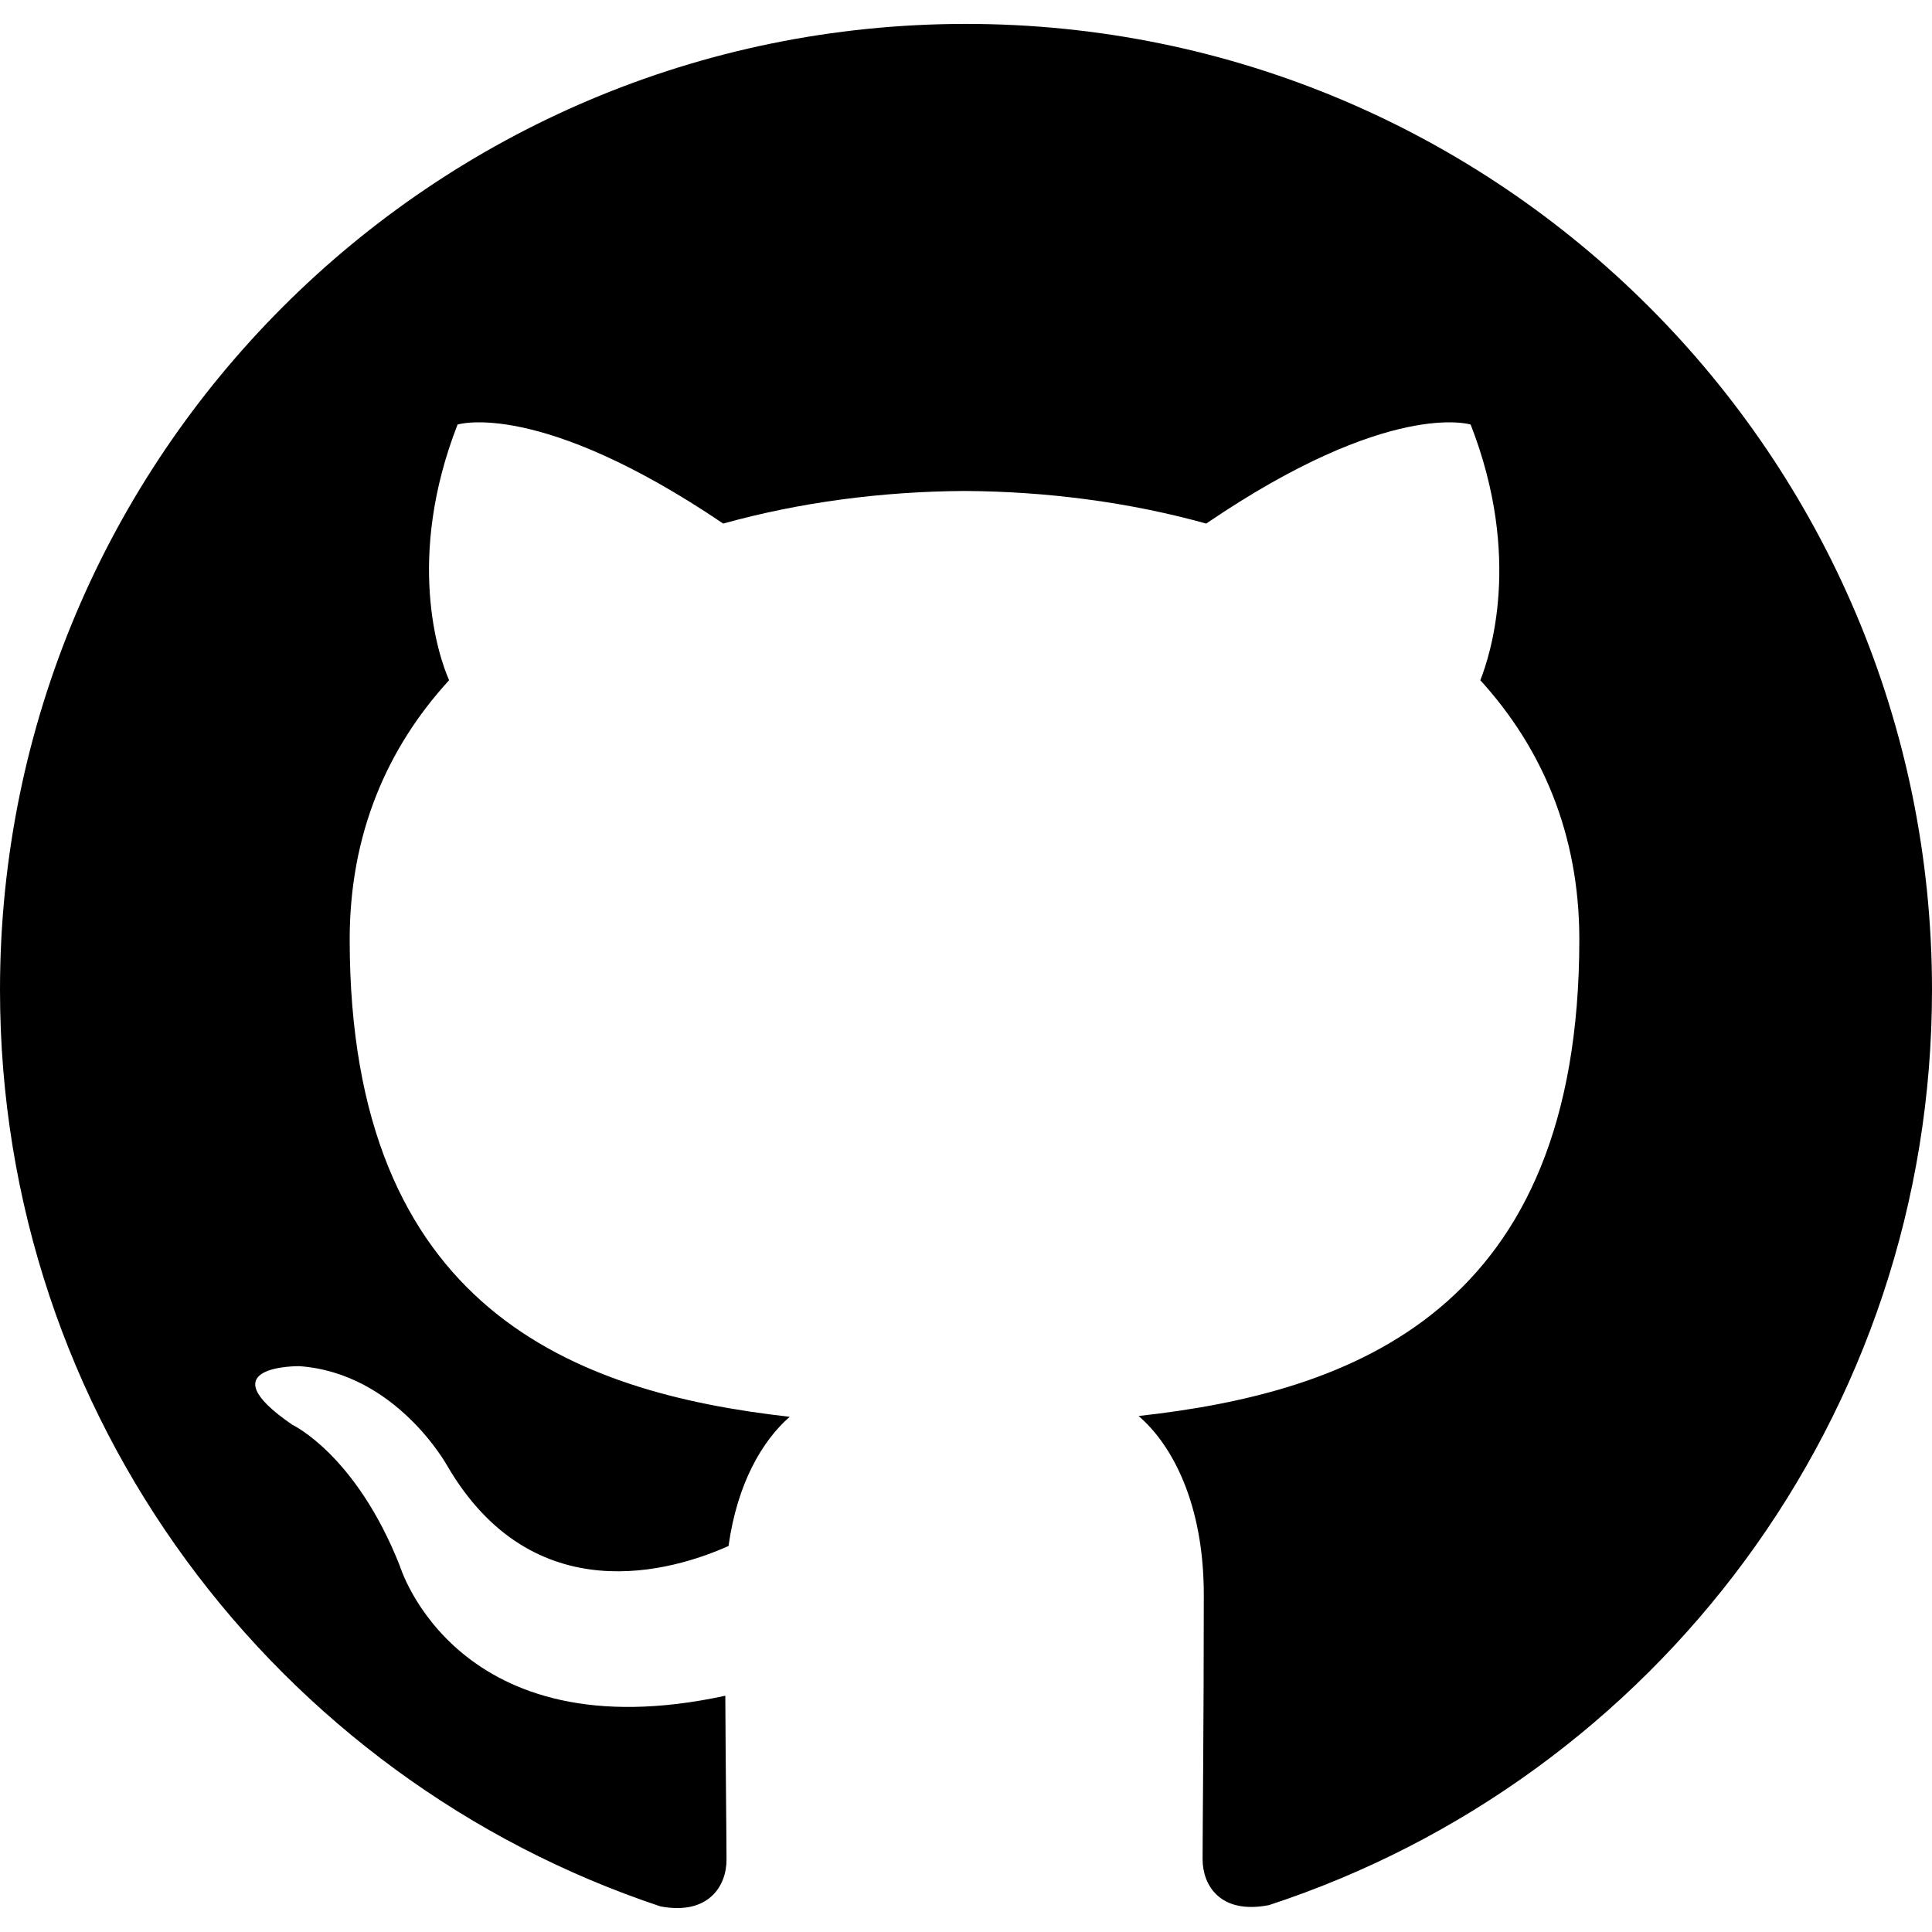
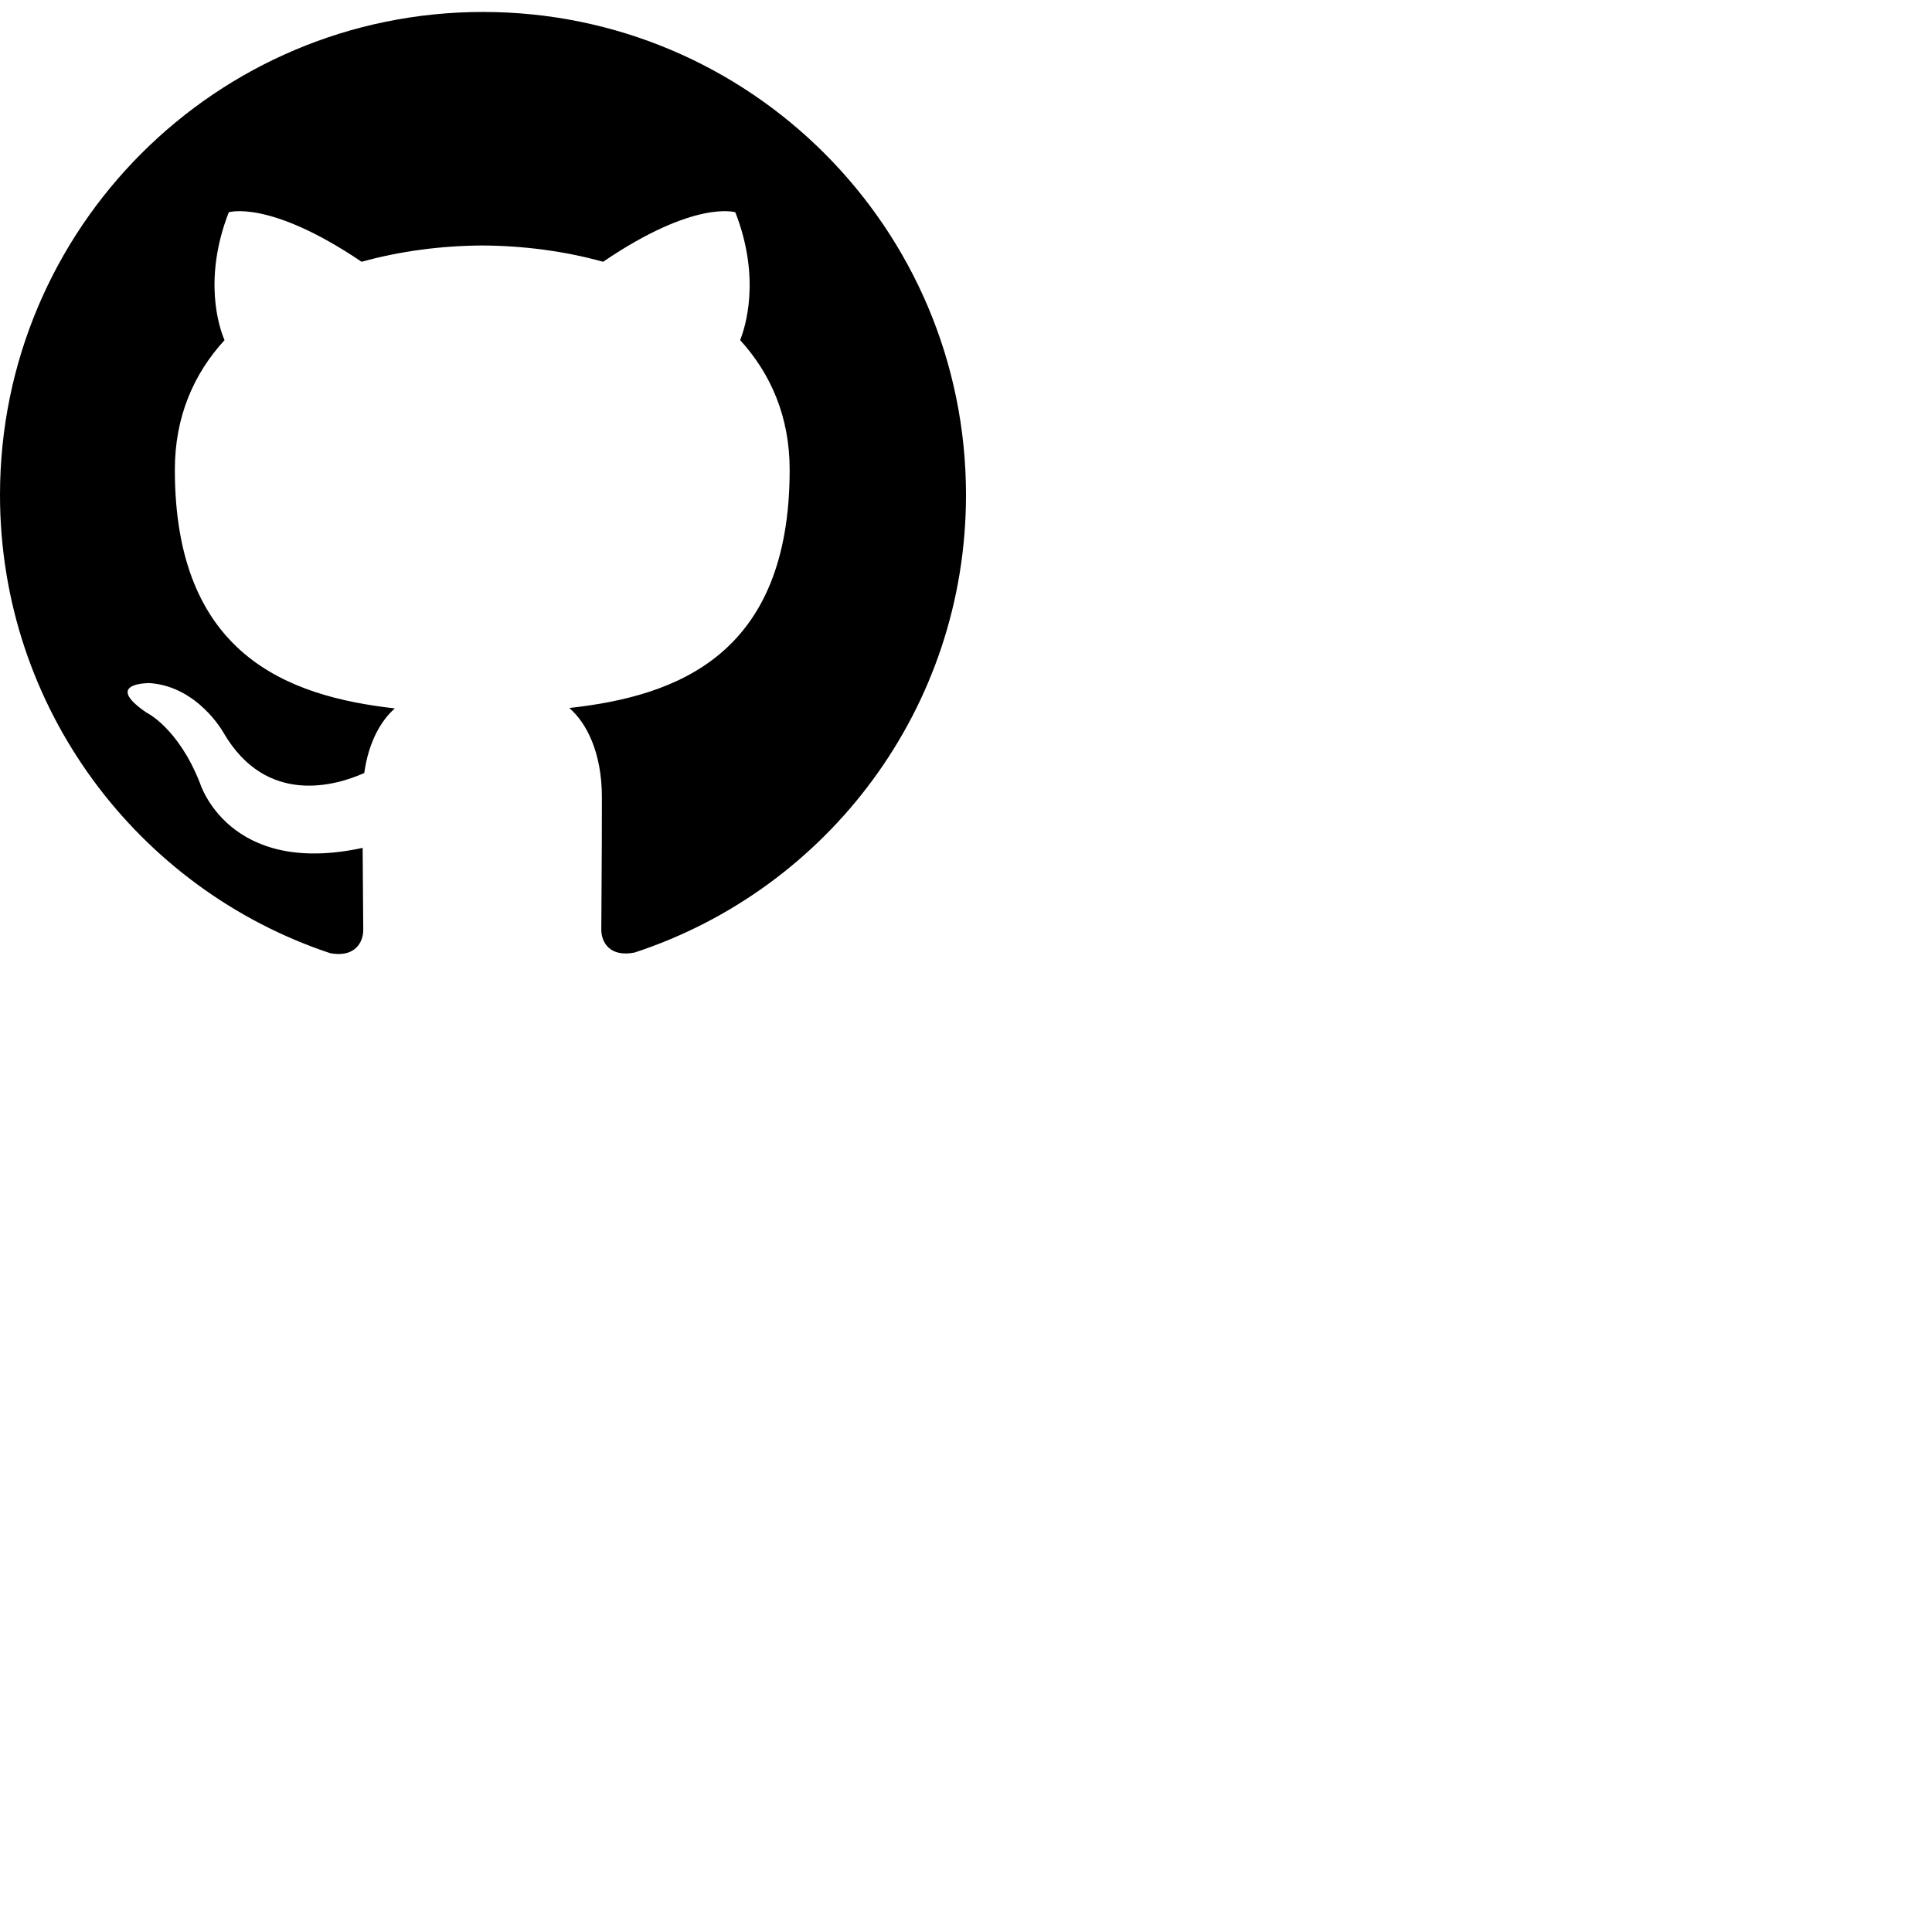
- <svg xmlns="http://www.w3.org/2000/svg" role="img" viewBox="0 0 24 24">
+ <svg xmlns="http://www.w3.org/2000/svg" role="img" viewBox="0 0 48 48">
  <path d="M12 .297c-6.63 0-12 5.373-12 12 0 5.303 3.438 9.8 8.205 11.385.6.113.82-.258.82-.577 0-.285-.01-1.04-.015-2.04-3.338.724-4.042-1.61-4.042-1.61C4.422 18.07 3.633 17.7 3.633 17.7c-1.087-.744.084-.729.084-.729 1.205.084 1.838 1.236 1.838 1.236 1.07 1.835 2.809 1.305 3.495.998.108-.776.417-1.305.76-1.605-2.665-.3-5.466-1.332-5.466-5.93 0-1.31.465-2.38 1.235-3.22-.135-.303-.54-1.523.105-3.176 0 0 1.005-.322 3.3 1.23.96-.267 1.98-.399 3-.405 1.02.006 2.04.138 3 .405 2.28-1.552 3.285-1.23 3.285-1.23.645 1.653.24 2.873.12 3.176.765.84 1.23 1.91 1.23 3.22 0 4.61-2.805 5.625-5.475 5.92.42.36.81 1.096.81 2.22 0 1.606-.015 2.896-.015 3.286 0 .315.21.69.825.57C20.565 22.092 24 17.592 24 12.297c0-6.627-5.373-12-12-12" />
</svg>
